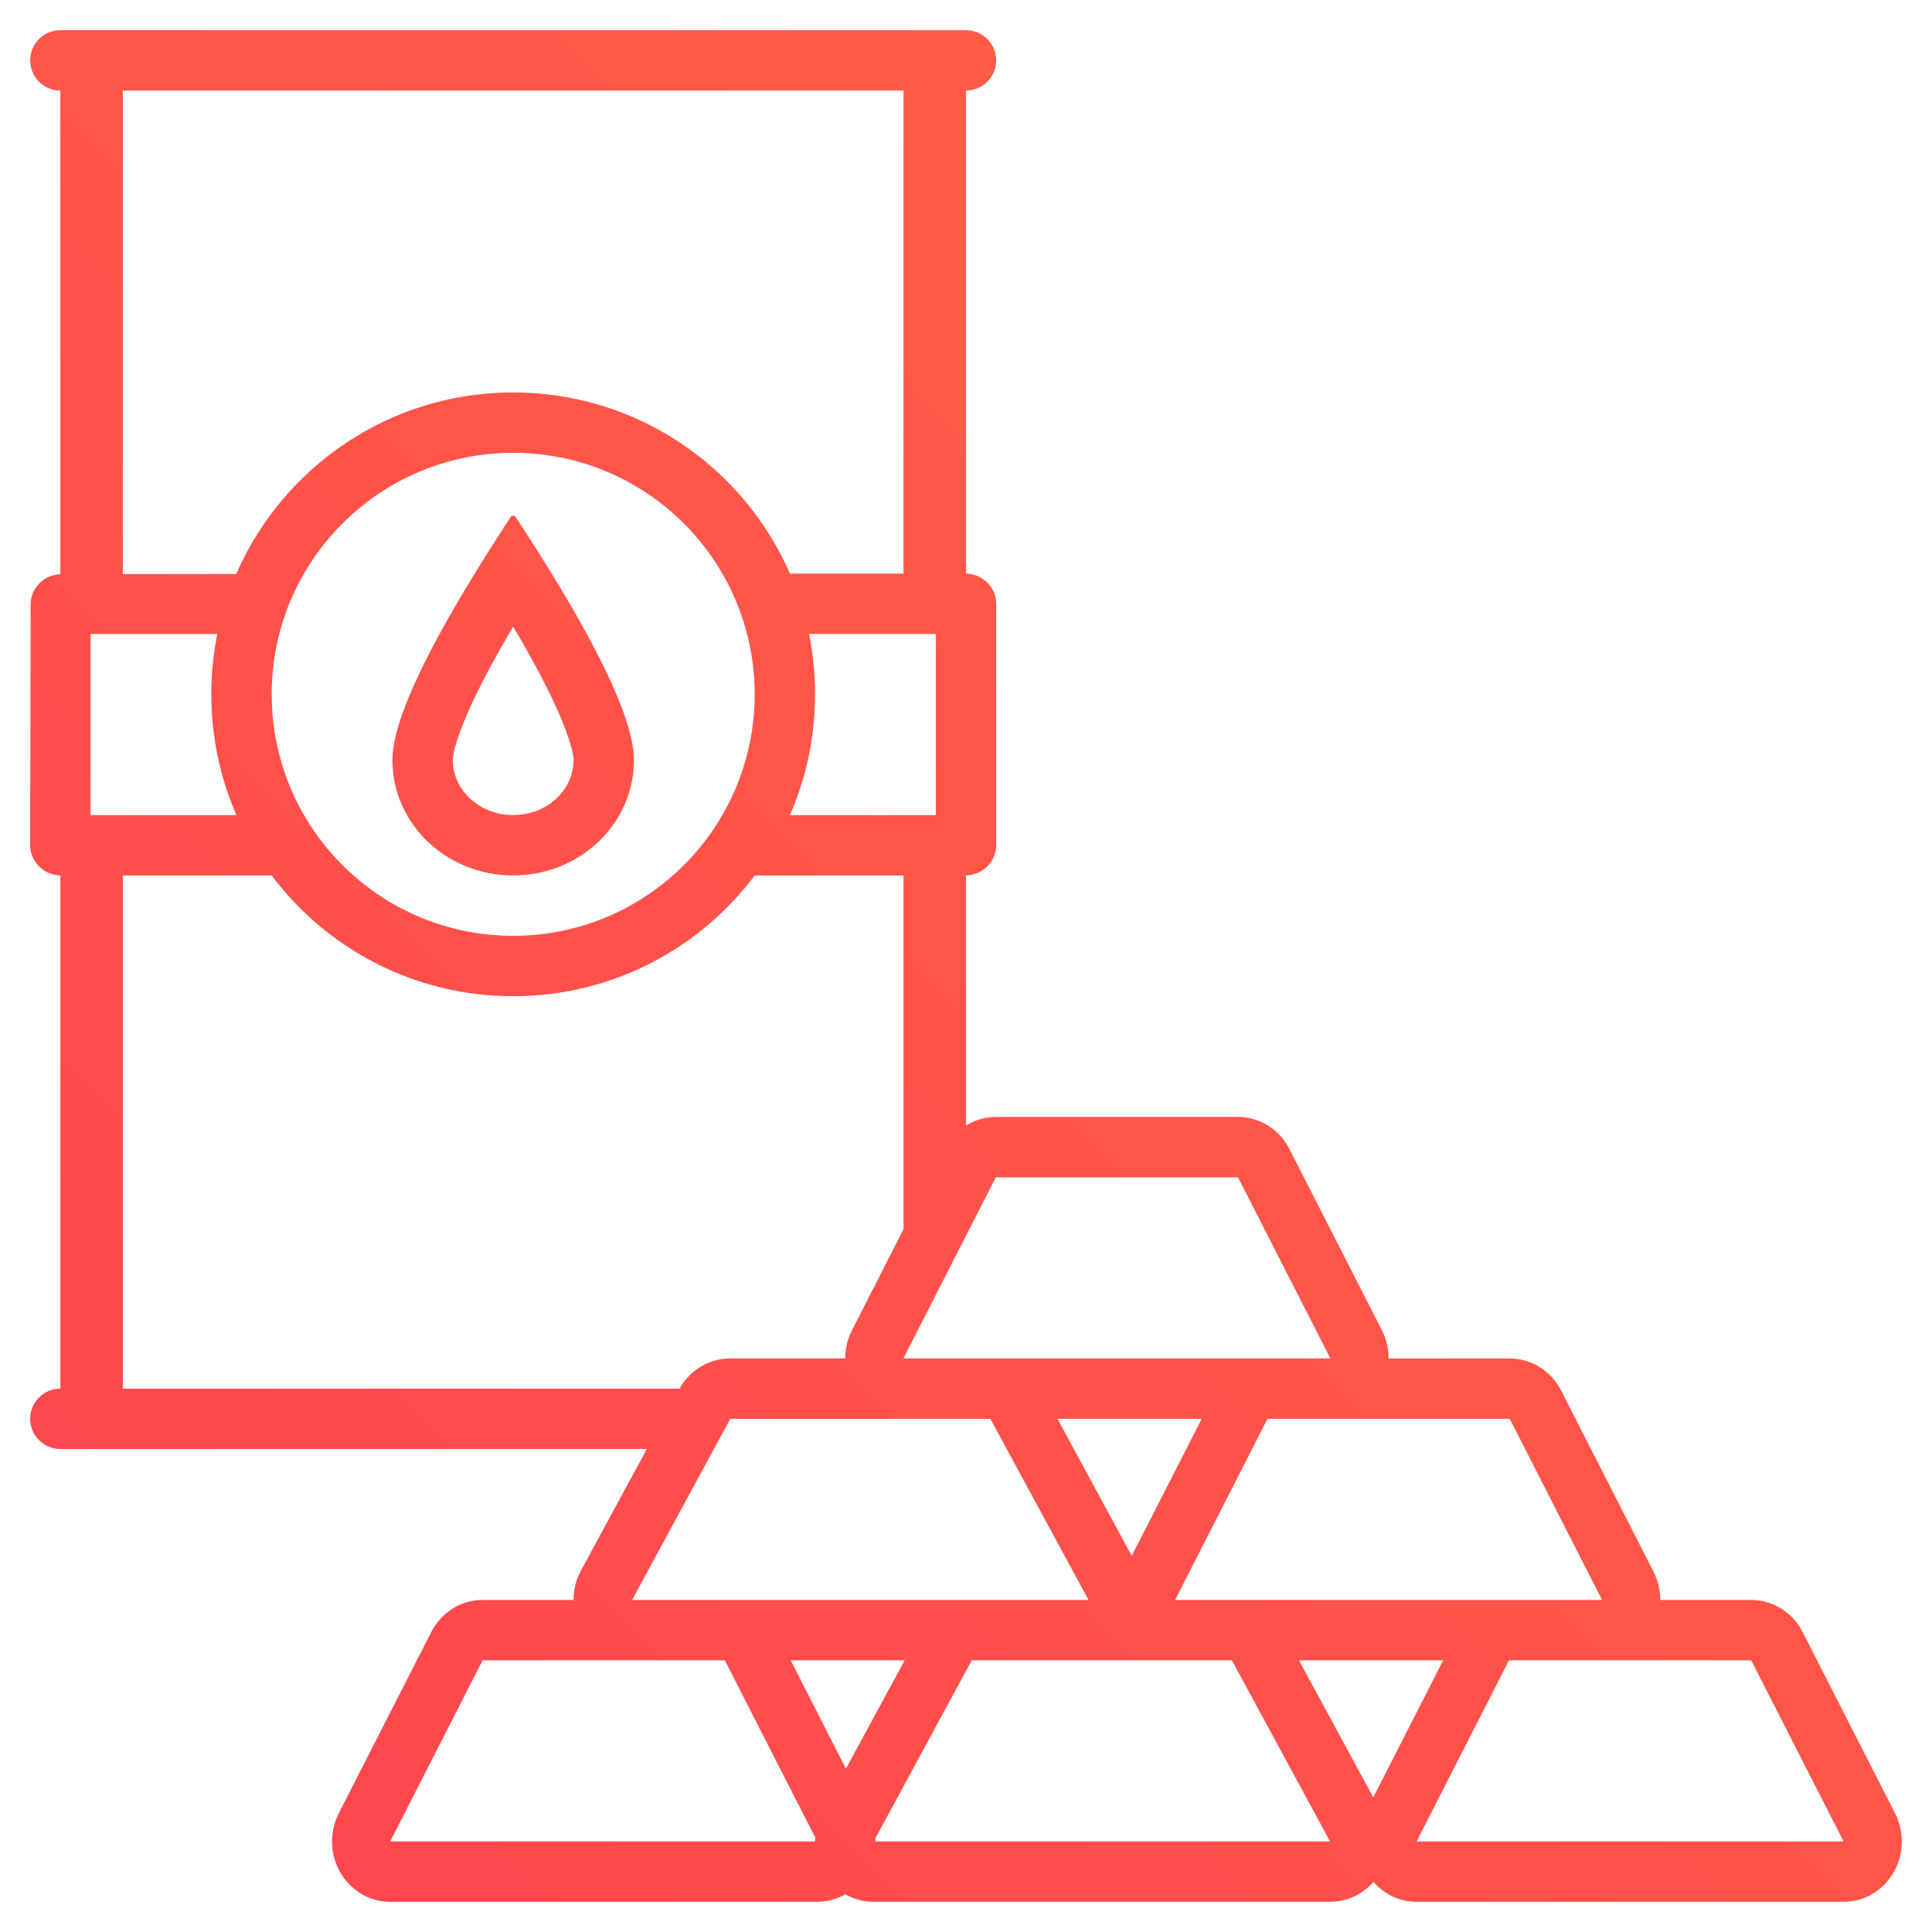
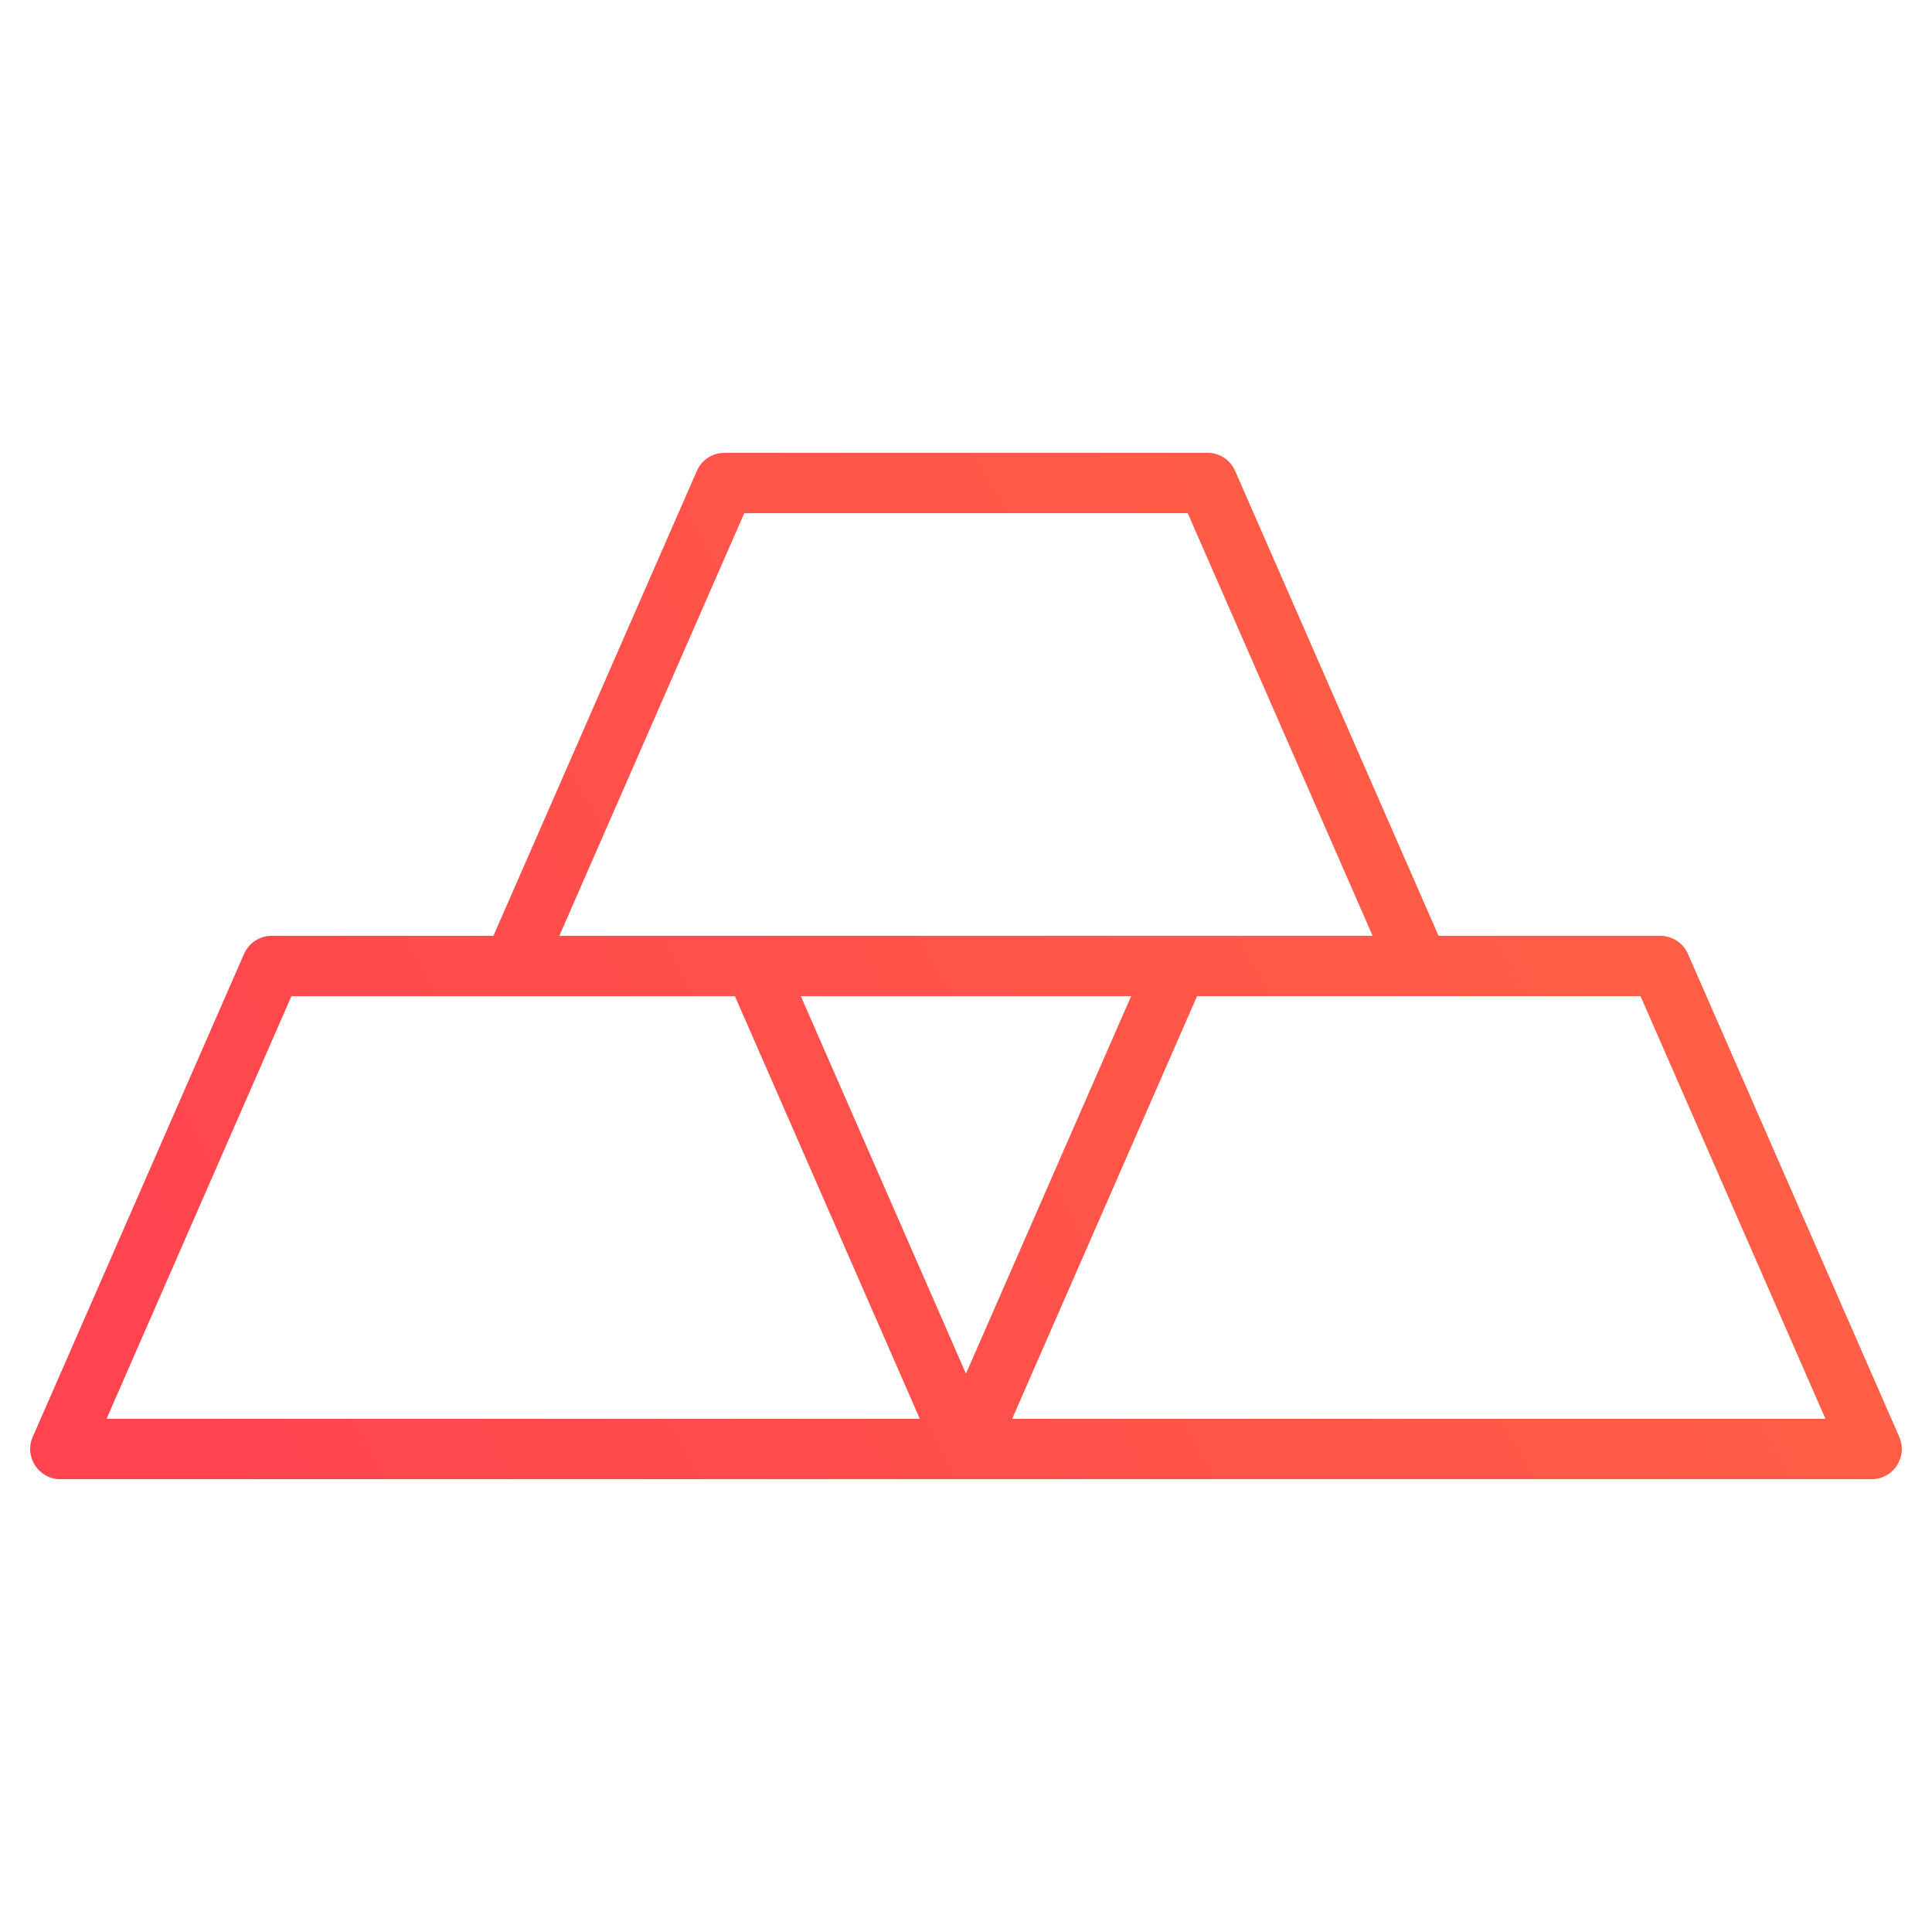
<svg xmlns="http://www.w3.org/2000/svg" width="64" height="64" viewBox="0 0 64 64">
  <defs>
-     <linearGradient id="marketcommoditiesprefix__a" x1="0%" x2="100%" y1="100%" y2="0%">
+     <linearGradient id="marketcommoditiesprefix__a" x1="0%" x2="100%" y1="65.035%" y2="34.965%">
      <stop offset="0%" stop-color="#FF444F" />
      <stop offset="100%" stop-color="#FF6444" />
    </linearGradient>
  </defs>
  <g fill="none" fill-rule="evenodd">
    <path d="M0 0H64V64H0z" />
-     <path fill="url(#marketcommoditiesprefix__a)" d="M4.069 29v17h18.443l.07-.117c.359-.55.96-.883 1.61-.883H28c0-.326.077-.647.224-.936l1.707-3.347V29H32l-.002 8.284c.294-.183.635-.284.99-.284h8.023c.714 0 1.37.41 1.704 1.064l3.06 6c.153.3.225.62.225.937L50.011 45c.714 0 1.37.41 1.704 1.064l3.06 6c.153.3.225.62.225.937L58.011 53c.714 0 1.37.41 1.704 1.064l3.06 6c.499.976.14 2.187-.8 2.704-.279.152-.588.232-.903.232H46.927c-.567 0-1.076-.254-1.429-.658-.137.157-.302.295-.492.404-.289.167-.615.254-.946.254H28.94c-.34 0-.66-.09-.939-.25l-.027.018c-.278.152-.587.232-.902.232H12.927C11.863 63 11 62.105 11 61c0-.326.077-.647.224-.936l3.061-6c.334-.655.99-1.064 1.703-1.064H19c0-.342.085-.677.246-.976L21.427 48H2c-.552 0-1-.448-1-1 0-.513.386-.936.883-.993L2 46V29h2.07zM24.01 55h-8.023l-3.06 6H27l.006-.129L24.011 55zm16.797 0h-8.617l-3.193 5.897L29 61 44.06 61l-3.252-6zm17.203 0h-8.023l-3.06 6h14.144l-3.06-6zm-10.204 0H43.03l2.461 4.54L47.807 55zm-17.838 0h-3.777l1.831 3.59L29.969 55zm2.84-8H24.19l-3.251 6h15.12l-3.252-6zm17.202 0h-8.023l-3.06 6h14.144l-3.06-6zm-10.204 0H35.03l2.461 4.54L39.807 47zm1.204-8h-8.023l-3.06 6h14.144l-3.06-6zM32 1c.552 0 1 .448 1 1 0 .513-.386.936-.883.993L32 3h-.001L32 19h-.016l.103.007c.474.052.85.416.906.875L33 20v8c0 .553-.463 1.001-1.033 1.001H25c-1.824 2.43-4.729 4-8 4s-6.176-1.57-8-4H2.032c-.53 0-.965-.386-1.025-.883L1 27.998l.014-7.98c.001-.545.452-.988 1.012-.998H2L1.999 3l-.116-.007C1.386 2.936 1 2.513 1 2s.386-.936.883-.993L2 1h30zM17 15c-2.972 0-5.565 1.62-6.945 4.026l.007-.012c-.102.177-.198.36-.286.545l-.066.14.066-.14c-.11.23-.21.468-.298.71l-.026.072.026-.072c-.043.12-.084.242-.122.364l.096-.292c-.04.116-.078.233-.114.35l.018-.058c-.032.102-.061.205-.089.308l.071-.25C9.118 21.423 9 22.198 9 23c0 1.606.473 3.102 1.288 4.355.05.077.1.152.153.226l-.153-.226c.066.1.133.2.203.298l-.05-.072c.078.112.16.222.243.33l-.193-.258c.071.098.144.195.219.29l-.026-.032c.147.189.302.37.465.545l.046.05v-.001c.09.094.181.186.275.276.063.06.126.119.191.177l-.19-.177C12.906 30.156 14.854 31 17 31c2.31 0 4.39-.979 5.85-2.544l-.045.049c.17-.18.332-.366.485-.56l.026-.034-.026.033c.075-.095.148-.192.218-.291l-.192.258c.084-.108.165-.218.243-.33l-.05.072c.07-.098.137-.197.203-.298l-.153.226C24.467 26.283 25 24.704 25 23c0-.834-.128-1.637-.364-2.393l-.101-.301c-.079-.22-.166-.435-.263-.644l-.036-.079.036.079c-.102-.222-.213-.438-.334-.648C22.556 16.614 19.966 15 17 15zm.056 2.099l.027.028.241.37C19.774 21.271 21 23.833 21 25.181 21 27.29 19.21 29 17 29s-4-1.71-4-3.818c0-1.391 1.305-4.076 3.916-8.055.008-.011.018-.021.03-.029.034-.022.077-.02.11 0zM7.2 21H3v6l4.833.001C7.297 25.776 7 24.423 7 23c0-.685.069-1.354.2-2zM31 21h-4.2c.131.646.2 1.315.2 2 0 1.423-.297 2.776-.833 4.001L31 27v-6zm-14-.241l-.207.353c-.404.697-.742 1.326-1.015 1.887l-.198.42c-.395.87-.58 1.486-.58 1.763 0 .983.875 1.818 2 1.818s2-.835 2-1.818c0-.306-.229-1.036-.723-2.07-.28-.583-.632-1.244-1.058-1.98L17 20.76zM29.931 3H4.069l-.001 16.018 3.757-.002C9.365 15.476 12.893 13 17 13c4.102 0 7.627 2.47 9.169 6.003L29.93 19l.001-16z" />
+     <path fill="url(#marketcommoditiesprefix__a)" fill-rule="nonzero" d="M40 15c.397 0 .757.235.916.6L47.654 31H55c.353 0 .677.186.856.483l.06.116 7 16c.29.66-.195 1.401-.916 1.401H2c-.721 0-1.205-.74-.916-1.4l7-16c.16-.365.519-.6.916-.6h7.345l6.739-15.4c.141-.324.441-.546.785-.591L24 15h16zM24.345 33H9.654L3.529 47H30.47l-6.125-14zm30 0H39.654l-6.125 14H60.47l-6.125-14zM37.47 33H26.529l5.47 12.504L37.47 33zm1.875-16H24.654l-6.125 14H45.47l-6.125-14z" />
  </g>
</svg>
